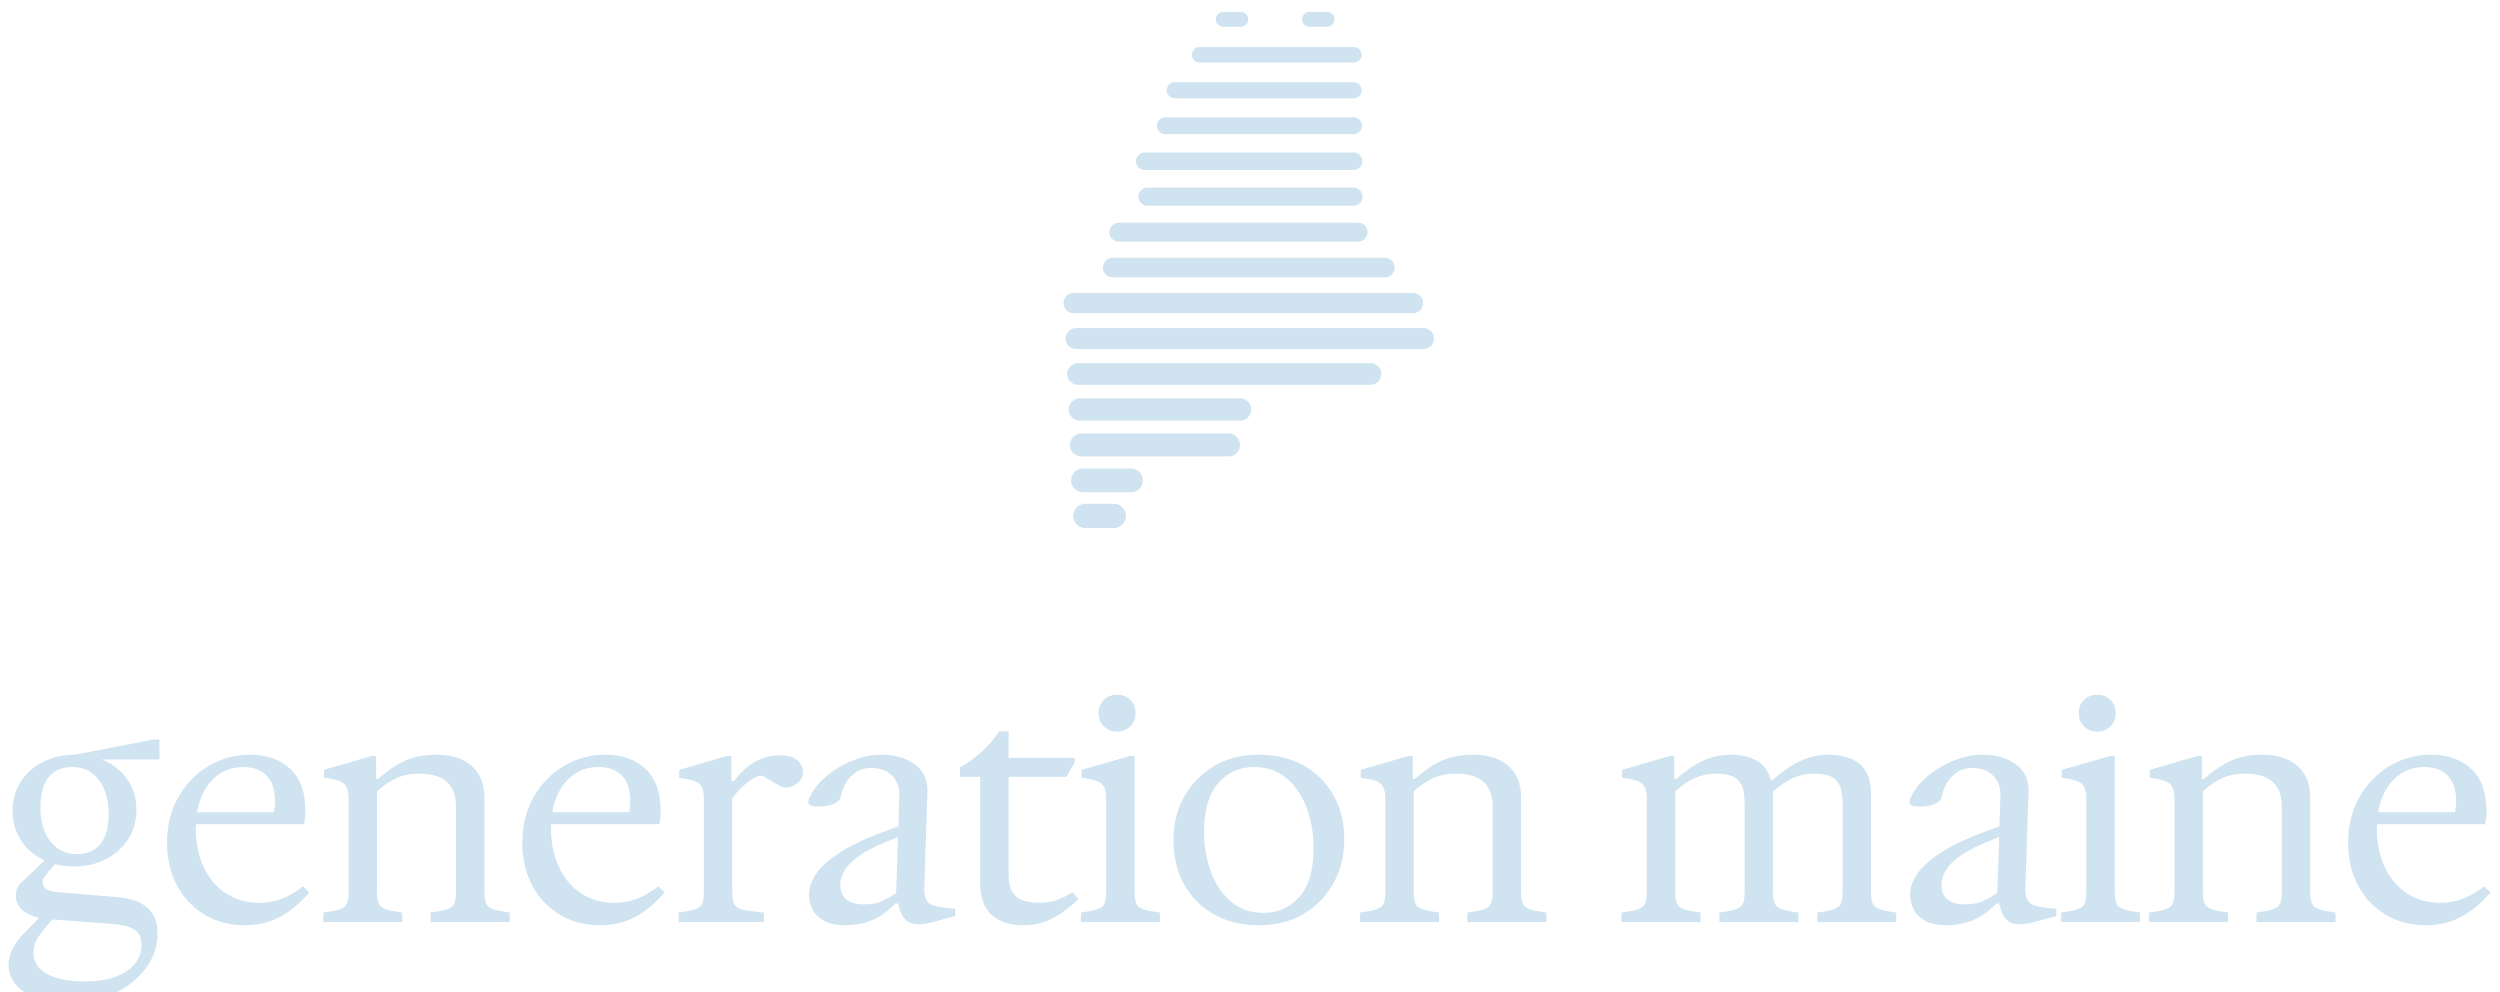
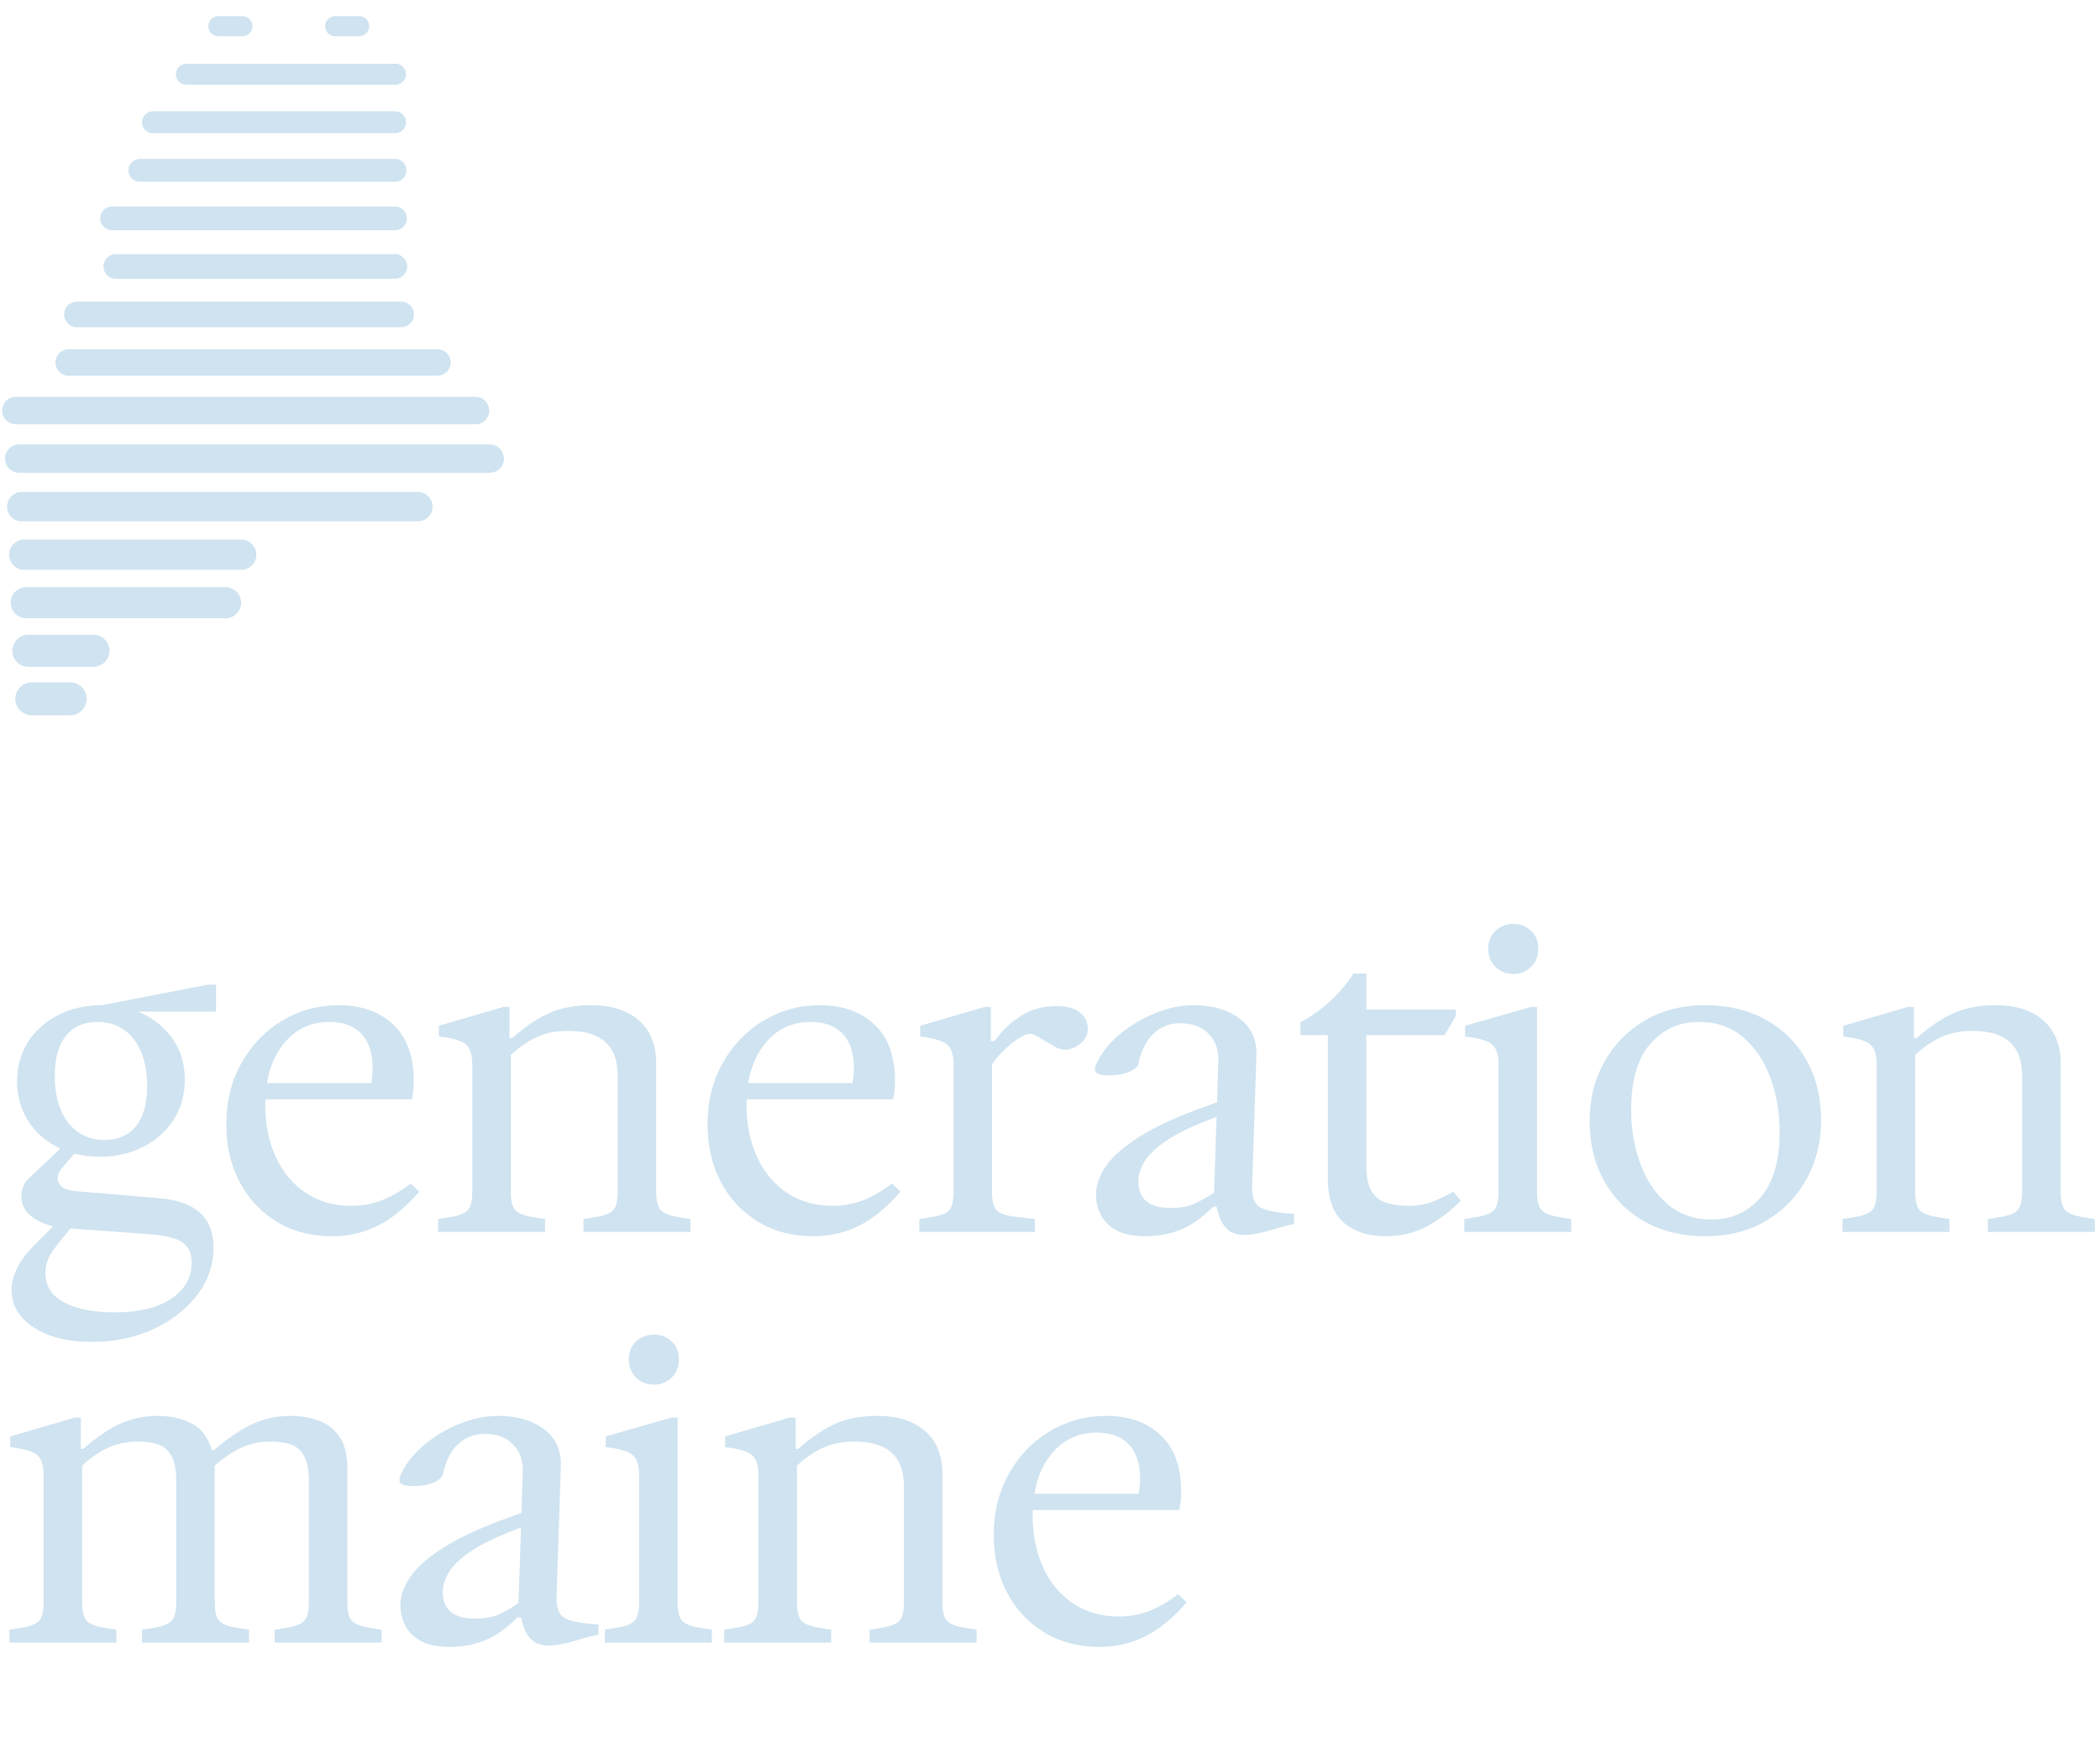
- <svg xmlns="http://www.w3.org/2000/svg" viewBox="0 0 791.7 314" width="791.7" height="314" role="img" aria-label="Generation Maine">
-   <path d="M387.36 6.12 L392.97 6.12" stroke="#CFE3F0" stroke-width="4.68" stroke-linecap="round" fill="none" />
-   <path d="M414.65 6.12 L420.26 6.12" stroke="#CFE3F0" stroke-width="4.68" stroke-linecap="round" fill="none" />
-   <path d="M379.88 17.35 L428.76 17.35" stroke="#CFE3F0" stroke-width="4.9" stroke-linecap="round" fill="none" />
-   <path d="M372.05 28.58 L428.66 28.58" stroke="#CFE3F0" stroke-width="5.11" stroke-linecap="round" fill="none" />
-   <path d="M369.01 39.82 L428.65 39.82" stroke="#CFE3F0" stroke-width="5.33" stroke-linecap="round" fill="none" />
-   <path d="M362.51 51.05 L428.66 51.05" stroke="#CFE3F0" stroke-width="5.54" stroke-linecap="round" fill="none" />
-   <path d="M363.38 62.28 L428.62 62.28" stroke="#CFE3F0" stroke-width="5.76" stroke-linecap="round" fill="none" />
-   <path d="M354.3 73.51 L430.11 73.51" stroke="#CFE3F0" stroke-width="5.98" stroke-linecap="round" fill="none" />
-   <path d="M352.37 84.74 L438.56 84.74" stroke="#CFE3F0" stroke-width="6.19" stroke-linecap="round" fill="none" />
-   <path d="M340.01 95.98 L447.47 95.98" stroke="#CFE3F0" stroke-width="6.41" stroke-linecap="round" fill="none" />
-   <path d="M340.78 107.21 L450.8 107.21" stroke="#CFE3F0" stroke-width="6.62" stroke-linecap="round" fill="none" />
-   <path d="M341.38 118.44 L434.01 118.44" stroke="#CFE3F0" stroke-width="6.84" stroke-linecap="round" fill="none" />
-   <path d="M341.96 129.67 L392.7 129.67" stroke="#CFE3F0" stroke-width="7.06" stroke-linecap="round" fill="none" />
-   <path d="M342.45 140.9 L389.04 140.9" stroke="#CFE3F0" stroke-width="7.27" stroke-linecap="round" fill="none" />
-   <path d="M342.94 152.14 L358.15 152.14" stroke="#CFE3F0" stroke-width="7.49" stroke-linecap="round" fill="none" />
-   <path d="M343.73 163.37 L352.71 163.37" stroke="#CFE3F0" stroke-width="7.7" stroke-linecap="round" fill="none" />
-   <g transform="translate(0 214)">
-     <path fill="#CFE3F0" d="M21.5 103.7Q13 103.7 7.85 100.3Q2.7 96.9 2.7 91.5Q2.7 89.4 3.85 86.75Q5 84.1 8.4 80.7L13.9 75.2L17.7 75.8Q14.3 79.7 12.45 82.25Q10.6 84.8 10.6 87.6Q10.6 92.1 14.95 94.45Q19.3 96.8 26.9 96.8Q35.3 96.8 40.05 93.6Q44.8 90.4 44.8 85.2Q44.8 81.9 42.6 80.4Q40.4 78.9 34.6 78.5L15.3 77.1Q10.7 76.7 7.85 74.75Q5 72.8 5 69.7Q5 67.1 6.8 65.4Q8.6 63.7 11.4 61.1L14.5 58.1H18.8L15.8 61.5Q14.4 63.1 13.95 63.85Q13.5 64.6 13.5 65.4Q13.5 66.7 14.55 67.5Q15.6 68.3 18 68.5L37.1 70.1Q49.9 71.1 49.9 81.6Q49.9 87.8 46.05 92.8Q42.2 97.8 35.8 100.75Q29.4 103.7 21.5 103.7ZM23.4 60.4Q17.8 60.4 13.4 58.15Q9 55.9 6.5 51.9Q4 47.9 4 42.8Q4 37.6 6.55 33.6Q9.1 29.6 13.6 27.3Q18.1 25 23.8 25L27.9 25.3Q34.7 26.5 38.95 31.1Q43.2 35.7 43.2 42.4Q43.2 47.6 40.65 51.65Q38.1 55.7 33.6 58.05Q29.1 60.4 23.4 60.4ZM24.4 56.5Q29.2 56.5 31.8 53.25Q34.4 50 34.4 43.9Q34.4 39.3 33 35.95Q31.6 32.6 29 30.75Q26.4 28.9 22.8 28.9Q18 28.9 15.4 32.15Q12.8 35.4 12.8 41.5Q12.8 46.1 14.2 49.45Q15.6 52.8 18.25 54.65Q20.9 56.5 24.4 56.5ZM23.8 26.5V25L48.6 20.2H50.5V26.5ZM77.6 79Q70.2 79 64.6 75.55Q59 72.1 55.95 66.2Q52.9 60.3 52.9 52.9Q52.9 44.8 56.45 38.5Q60 32.2 66 28.6Q72 25 79.2 25Q87.1 25 91.9 29.5Q96.7 34 96.7 42.6Q96.7 43.2 96.7 43.85Q96.7 44.5 96.5 45.6L96.3 47H60.4V43.2H86.8Q87.1 41.2 87.1 39.5Q87.1 34.5 84.5 31.7Q81.9 28.9 77 28.9Q70.3 28.9 66.15 34.2Q62 39.5 62 48.4Q62 55.1 64.45 60.45Q66.9 65.8 71.45 68.85Q76 71.9 82.2 71.9Q85.7 71.9 89 70.7Q92.3 69.5 96 66.7L98 68.6Q93.2 74.1 88.3 76.55Q83.4 79 77.6 79ZM102.4 78V75L105.4 74.5Q108.4 74 109.4 72.85Q110.4 71.7 110.4 68.6V38.8Q110.4 35.6 109 34.25Q107.6 32.9 102.6 32.3V29.8L117.7 25.4H119.1V32.7H119.7Q124.5 28.5 128.6 26.75Q132.7 25 138.2 25Q145.3 25 149.35 28.55Q153.4 32.1 153.4 38.6V68.6Q153.4 71.7 154.4 72.85Q155.4 74 158.4 74.5L161.4 75V78H136.4V75L139.4 74.5Q142.4 74 143.4 72.85Q144.4 71.7 144.4 68.6V41.6Q144.4 37.9 143.1 35.6Q141.8 33.3 139.25 32.15Q136.7 31 132.7 31Q128.8 31 125.7 32.35Q122.6 33.7 119.4 36.6V68.6Q119.4 71.7 120.4 72.85Q121.4 74 124.4 74.5L127.4 75V78ZM190.1 79Q182.7 79 177.1 75.55Q171.5 72.1 168.45 66.2Q165.4 60.3 165.4 52.9Q165.4 44.8 168.95 38.5Q172.5 32.2 178.5 28.6Q184.5 25 191.7 25Q199.6 25 204.4 29.5Q209.2 34 209.2 42.6Q209.2 43.2 209.2 43.85Q209.2 44.5 209 45.6L208.8 47H172.9V43.2H199.3Q199.6 41.2 199.6 39.5Q199.6 34.5 197 31.7Q194.4 28.9 189.5 28.9Q182.8 28.9 178.65 34.2Q174.5 39.5 174.5 48.4Q174.5 55.1 176.95 60.45Q179.4 65.8 183.95 68.85Q188.5 71.9 194.7 71.9Q198.2 71.9 201.5 70.7Q204.8 69.5 208.5 66.7L210.5 68.6Q205.7 74.1 200.8 76.55Q195.9 79 190.1 79ZM214.9 78V75L217.9 74.5Q221 74 221.95 72.85Q222.9 71.7 222.9 68.6V38.8Q222.9 35.4 221.35 34.15Q219.8 32.9 215.1 32.3V29.8L230.2 25.4H231.6V33.4H232.5Q235 29.8 238.65 27.5Q242.3 25.2 247 25.2Q250.6 25.2 252.45 26.7Q254.3 28.2 254.3 30.6Q254.3 32.2 253.05 33.5Q251.8 34.8 250.1 35.25Q248.4 35.7 246.8 34.8L242 32Q240.8 31.3 239.1 32.2Q237.4 33.1 235.75 34.55Q234.1 36 233 37.35Q231.9 38.7 231.9 38.9V68.6Q231.9 71.7 232.9 72.85Q233.9 74 236.9 74.4L241.9 75V78ZM267.9 79Q263.4 79 260.85 77.55Q258.3 76.1 257.25 73.85Q256.2 71.6 256.2 69.3Q256.2 65.9 258.65 62.45Q261.1 59 266.75 55.5Q272.4 52 282 48.6L284.5 47.7L284.8 37.8Q284.9 34.1 282.5 31.65Q280.1 29.2 275.8 29.2Q272.4 29.2 269.8 31.5Q267.2 33.8 266.1 38.7Q265.9 39.7 264.05 40.55Q262.2 41.4 259.2 41.4Q257.5 41.4 256.6 41Q255.7 40.6 256.1 39.2Q257.7 35.3 261.4 32.1Q265.1 28.9 269.8 26.95Q274.5 25 279.1 25Q285.6 25 289.75 28.1Q293.9 31.2 293.7 36.8L292.7 67.3Q292.6 71.2 294.65 72.3Q296.7 73.4 302.5 73.8V76.1L299 77Q295.8 78 293.95 78.35Q292.1 78.7 291.1 78.7Q288.4 78.7 287.05 77.5Q285.7 76.3 285.15 74.7Q284.6 73.1 284.4 72.1H283.6Q279.3 76.3 275.55 77.65Q271.8 79 267.9 79ZM273.6 72.4Q277.2 72.4 279.55 71.25Q281.9 70.1 283.8 68.8L284.4 51.1L283.6 51.4Q276.4 54.1 272.6 56.7Q268.8 59.3 267.45 61.7Q266.1 64.1 266.1 66.1Q266.1 72.4 273.6 72.4ZM323.9 79Q317.8 79 314.1 75.8Q310.4 72.6 310.4 65.4V32H304V29Q311.8 24.7 316.4 17.6H319.4V25.8V28.7V62.7Q319.4 66.6 320.7 68.6Q322 70.6 324.25 71.25Q326.5 71.9 329.1 71.9Q332.5 71.9 335 70.9Q337.5 69.9 339.7 68.6L341.5 70.7Q338.4 73.9 334 76.45Q329.6 79 323.9 79ZM315 32V26H340.3V27.5L337.7 32ZM342.3 78V75L345.3 74.5Q348.3 74 349.3 72.85Q350.3 71.7 350.3 68.6V38.8Q350.3 35.6 348.9 34.25Q347.5 32.9 342.5 32.3V29.8L357.9 25.4H359.3V68.6Q359.3 71.7 360.3 72.85Q361.3 74 364.3 74.5L367.3 75V78ZM353.8 17.7Q351.3 17.7 349.6 16.05Q347.9 14.4 347.9 11.8Q347.9 9.2 349.6 7.6Q351.3 6 353.8 6Q356.2 6 357.9 7.6Q359.6 9.2 359.6 11.8Q359.6 14.4 357.9 16.05Q356.2 17.7 353.8 17.7ZM398.6 79Q390.6 79 384.5 75.6Q378.4 72.2 375 66.1Q371.6 60 371.6 52Q371.6 44.4 375 38.3Q378.4 32.2 384.45 28.6Q390.5 25 398.6 25Q406.7 25 412.8 28.4Q418.9 31.8 422.3 37.85Q425.7 43.9 425.7 51.9Q425.7 59.5 422.3 65.65Q418.9 71.8 412.85 75.4Q406.8 79 398.6 79ZM400.2 75.1Q407 75.1 411.5 70Q416 64.9 416 54.6Q416 47.8 413.85 41.95Q411.7 36.1 407.5 32.5Q403.3 28.9 397.1 28.9Q390.3 28.9 385.8 34Q381.3 39.1 381.3 49.5Q381.3 56.2 383.45 62.05Q385.6 67.9 389.8 71.5Q394 75.1 400.2 75.1ZM430.7 78V75L433.7 74.5Q436.7 74 437.7 72.85Q438.7 71.7 438.7 68.6V38.8Q438.7 35.6 437.3 34.25Q435.9 32.9 430.9 32.3V29.8L446 25.4H447.4V32.7H448Q452.8 28.5 456.9 26.75Q461 25 466.5 25Q473.6 25 477.65 28.55Q481.7 32.1 481.7 38.6V68.6Q481.7 71.7 482.7 72.85Q483.7 74 486.7 74.5L489.7 75V78H464.7V75L467.7 74.5Q470.7 74 471.7 72.85Q472.7 71.7 472.7 68.6V41.6Q472.7 37.9 471.4 35.6Q470.1 33.3 467.55 32.15Q465 31 461 31Q457.1 31 454 32.35Q450.9 33.7 447.7 36.6V68.6Q447.7 71.7 448.7 72.85Q449.7 74 452.7 74.5L455.7 75V78ZM513.5 78V75L516.5 74.5Q519.5 74 520.5 72.85Q521.5 71.7 521.5 68.6V38.8Q521.5 35.6 520.1 34.25Q518.7 32.9 513.7 32.3V29.8L528.8 25.4H530.2V32.7H530.8Q535.6 28.5 539.6 26.75Q543.6 25 548.2 25Q552.6 25 556.05 26.75Q559.5 28.5 560.8 33H561.3Q566.5 28.6 570.55 26.8Q574.6 25 579.2 25Q582.9 25 585.9 26.15Q588.9 27.3 590.7 29.95Q592.5 32.6 592.5 37.3V68.6Q592.5 71.7 593.5 72.85Q594.5 74 597.5 74.5L600.5 75V78H575.5V75L578.5 74.5Q581.5 74 582.5 72.85Q583.5 71.7 583.5 68.6V40.3Q583.5 36.3 582.35 34.3Q581.2 32.3 579.2 31.65Q577.2 31 574.6 31Q570.9 31 567.9 32.35Q564.9 33.7 561.5 36.6V68.6Q561.5 71.7 562.5 72.85Q563.5 74 566.5 74.5L569.5 75V78H544.5V75L547.5 74.5Q550.5 74 551.5 72.85Q552.5 71.7 552.5 68.6V40.3Q552.5 36.3 551.35 34.3Q550.2 32.3 548.2 31.65Q546.2 31 543.6 31Q539.9 31 536.8 32.35Q533.7 33.7 530.5 36.6V68.6Q530.5 71.7 531.5 72.85Q532.5 74 535.5 74.5L538.5 75V78ZM616.6 79Q612.1 79 609.55 77.55Q607 76.1 605.95 73.85Q604.9 71.6 604.9 69.3Q604.9 65.9 607.35 62.45Q609.8 59 615.45 55.5Q621.1 52 630.7 48.6L633.2 47.7L633.5 37.8Q633.6 34.1 631.2 31.65Q628.8 29.2 624.5 29.2Q621.1 29.2 618.5 31.5Q615.9 33.8 614.8 38.7Q614.6 39.7 612.75 40.55Q610.9 41.4 607.9 41.4Q606.2 41.4 605.3 41Q604.4 40.6 604.8 39.2Q606.4 35.3 610.1 32.1Q613.8 28.9 618.5 26.95Q623.2 25 627.8 25Q634.3 25 638.45 28.1Q642.6 31.2 642.4 36.8L641.4 67.3Q641.3 71.2 643.35 72.3Q645.4 73.4 651.2 73.8V76.1L647.7 77Q644.5 78 642.65 78.35Q640.8 78.7 639.8 78.7Q637.1 78.7 635.75 77.5Q634.4 76.3 633.85 74.7Q633.3 73.1 633.1 72.1H632.3Q628 76.3 624.25 77.65Q620.5 79 616.6 79ZM622.3 72.4Q625.9 72.4 628.25 71.25Q630.6 70.1 632.5 68.8L633.1 51.1L632.3 51.4Q625.1 54.1 621.3 56.7Q617.5 59.3 616.15 61.7Q614.8 64.1 614.8 66.1Q614.8 72.4 622.3 72.4ZM652.7 78V75L655.7 74.5Q658.7 74 659.7 72.85Q660.7 71.7 660.7 68.6V38.8Q660.7 35.6 659.3 34.25Q657.9 32.9 652.9 32.3V29.8L668.3 25.4H669.7V68.6Q669.7 71.7 670.7 72.85Q671.7 74 674.7 74.5L677.7 75V78ZM664.2 17.7Q661.7 17.7 660 16.05Q658.3 14.4 658.3 11.8Q658.3 9.2 660 7.6Q661.7 6 664.2 6Q666.6 6 668.3 7.6Q670 9.2 670 11.8Q670 14.4 668.3 16.05Q666.6 17.7 664.2 17.7ZM680.6 78V75L683.6 74.5Q686.6 74 687.6 72.85Q688.6 71.7 688.6 68.6V38.8Q688.6 35.6 687.2 34.25Q685.8 32.9 680.8 32.3V29.8L695.9 25.4H697.3V32.7H697.9Q702.7 28.5 706.8 26.75Q710.9 25 716.4 25Q723.5 25 727.55 28.55Q731.6 32.1 731.6 38.6V68.6Q731.6 71.7 732.6 72.85Q733.6 74 736.6 74.5L739.6 75V78H714.6V75L717.6 74.5Q720.6 74 721.6 72.85Q722.6 71.7 722.6 68.6V41.6Q722.6 37.9 721.3 35.6Q720 33.3 717.45 32.15Q714.9 31 710.9 31Q707 31 703.9 32.35Q700.8 33.7 697.6 36.6V68.6Q697.6 71.7 698.6 72.85Q699.6 74 702.6 74.5L705.6 75V78ZM768.3 79Q760.9 79 755.3 75.55Q749.7 72.1 746.65 66.2Q743.6 60.3 743.6 52.9Q743.6 44.8 747.15 38.5Q750.7 32.2 756.7 28.6Q762.7 25 769.9 25Q777.8 25 782.6 29.5Q787.4 34 787.4 42.6Q787.4 43.2 787.4 43.85Q787.4 44.5 787.2 45.6L787 47H751.1V43.2H777.5Q777.8 41.2 777.8 39.5Q777.8 34.5 775.2 31.7Q772.6 28.9 767.7 28.9Q761 28.9 756.85 34.2Q752.7 39.5 752.7 48.4Q752.7 55.1 755.15 60.45Q757.6 65.8 762.15 68.85Q766.7 71.9 772.9 71.9Q776.4 71.9 779.7 70.7Q783 69.5 786.7 66.7L788.7 68.6Q783.9 74.1 779 76.55Q774.1 79 768.3 79Z" />
+ <svg xmlns="http://www.w3.org/2000/svg" viewBox="0 0 490.9 406" width="490.9" height="406" role="img" aria-label="Generation Maine">
+   <path d="M51.05 6.12 L56.66 6.12" stroke="#CFE3F0" stroke-width="4.68" stroke-linecap="round" fill="none" />
+   <path d="M78.34 6.12 L83.95 6.12" stroke="#CFE3F0" stroke-width="4.68" stroke-linecap="round" fill="none" />
+   <path d="M43.57 17.35 L92.45 17.35" stroke="#CFE3F0" stroke-width="4.9" stroke-linecap="round" fill="none" />
+   <path d="M35.74 28.58 L92.35 28.58" stroke="#CFE3F0" stroke-width="5.11" stroke-linecap="round" fill="none" />
+   <path d="M32.7 39.82 L92.34 39.82" stroke="#CFE3F0" stroke-width="5.33" stroke-linecap="round" fill="none" />
+   <path d="M26.2 51.05 L92.35 51.05" stroke="#CFE3F0" stroke-width="5.54" stroke-linecap="round" fill="none" />
+   <path d="M27.07 62.28 L92.3 62.28" stroke="#CFE3F0" stroke-width="5.76" stroke-linecap="round" fill="none" />
+   <path d="M17.98 73.51 L93.79 73.51" stroke="#CFE3F0" stroke-width="5.98" stroke-linecap="round" fill="none" />
+   <path d="M16.06 84.74 L102.25 84.74" stroke="#CFE3F0" stroke-width="6.19" stroke-linecap="round" fill="none" />
+   <path d="M3.7 95.98 L111.16 95.98" stroke="#CFE3F0" stroke-width="6.41" stroke-linecap="round" fill="none" />
+   <path d="M4.47 107.21 L114.49 107.21" stroke="#CFE3F0" stroke-width="6.62" stroke-linecap="round" fill="none" />
+   <path d="M5.07 118.44 L97.7 118.44" stroke="#CFE3F0" stroke-width="6.84" stroke-linecap="round" fill="none" />
+   <path d="M5.65 129.67 L56.39 129.67" stroke="#CFE3F0" stroke-width="7.06" stroke-linecap="round" fill="none" />
+   <path d="M6.14 140.9 L52.73 140.9" stroke="#CFE3F0" stroke-width="7.27" stroke-linecap="round" fill="none" />
+   <path d="M6.63 152.14 L21.84 152.14" stroke="#CFE3F0" stroke-width="7.49" stroke-linecap="round" fill="none" />
+   <path d="M7.42 163.37 L16.4 163.37" stroke="#CFE3F0" stroke-width="7.7" stroke-linecap="round" fill="none" />
+   <g transform="translate(0 210)">
+     <path fill="#CFE3F0" d="M21.5 103.7Q13 103.7 7.85 100.3Q2.7 96.9 2.7 91.5Q2.7 89.4 3.85 86.75Q5 84.1 8.4 80.7L13.9 75.2L17.7 75.8Q14.3 79.7 12.45 82.25Q10.6 84.8 10.6 87.6Q10.6 92.1 14.95 94.45Q19.3 96.8 26.9 96.8Q35.3 96.8 40.05 93.6Q44.8 90.4 44.8 85.2Q44.8 81.9 42.6 80.4Q40.4 78.9 34.6 78.5L15.3 77.1Q10.7 76.7 7.85 74.75Q5 72.8 5 69.7Q5 67.1 6.8 65.4Q8.6 63.7 11.4 61.1L14.5 58.1H18.8L15.8 61.5Q14.4 63.1 13.95 63.85Q13.5 64.6 13.5 65.4Q13.5 66.7 14.55 67.5Q15.6 68.3 18 68.5L37.1 70.1Q49.9 71.1 49.9 81.6Q49.9 87.8 46.05 92.8Q42.2 97.8 35.8 100.75Q29.4 103.7 21.5 103.7ZM23.4 60.4Q17.8 60.4 13.4 58.15Q9 55.9 6.5 51.9Q4 47.9 4 42.8Q4 37.6 6.55 33.6Q9.1 29.6 13.6 27.3Q18.1 25 23.8 25L27.9 25.3Q34.7 26.5 38.95 31.1Q43.2 35.7 43.2 42.4Q43.2 47.6 40.65 51.65Q38.1 55.7 33.6 58.05Q29.1 60.4 23.4 60.4ZM24.4 56.5Q29.2 56.5 31.8 53.25Q34.4 50 34.4 43.9Q34.4 39.3 33 35.95Q31.6 32.6 29 30.75Q26.4 28.9 22.8 28.9Q18 28.9 15.4 32.15Q12.8 35.4 12.8 41.5Q12.8 46.1 14.2 49.45Q15.6 52.8 18.25 54.65Q20.9 56.5 24.4 56.5ZM23.8 26.5V25L48.6 20.2H50.5V26.5ZM77.6 79Q70.2 79 64.6 75.55Q59 72.1 55.95 66.2Q52.9 60.3 52.9 52.9Q52.9 44.8 56.45 38.5Q60 32.2 66 28.6Q72 25 79.2 25Q87.1 25 91.9 29.5Q96.7 34 96.7 42.6Q96.7 43.2 96.7 43.85Q96.7 44.5 96.5 45.6L96.3 47H60.4V43.2H86.8Q87.1 41.2 87.1 39.5Q87.1 34.5 84.5 31.7Q81.9 28.9 77 28.9Q70.3 28.9 66.15 34.2Q62 39.5 62 48.4Q62 55.1 64.45 60.45Q66.9 65.8 71.45 68.85Q76 71.9 82.2 71.9Q85.7 71.9 89 70.7Q92.3 69.5 96 66.7L98 68.6Q93.2 74.1 88.3 76.55Q83.4 79 77.6 79ZM102.4 78V75L105.4 74.5Q108.4 74 109.4 72.85Q110.4 71.7 110.4 68.6V38.8Q110.4 35.6 109 34.25Q107.6 32.9 102.6 32.3V29.8L117.7 25.4H119.1V32.7H119.7Q124.5 28.5 128.6 26.75Q132.7 25 138.2 25Q145.3 25 149.35 28.55Q153.4 32.1 153.4 38.6V68.6Q153.4 71.7 154.4 72.85Q155.4 74 158.4 74.5L161.4 75V78H136.4V75L139.4 74.5Q142.4 74 143.4 72.85Q144.4 71.7 144.4 68.6V41.6Q144.4 37.9 143.1 35.6Q141.8 33.3 139.25 32.15Q136.7 31 132.7 31Q128.8 31 125.7 32.35Q122.6 33.7 119.4 36.6V68.6Q119.4 71.7 120.4 72.85Q121.4 74 124.4 74.5L127.4 75V78ZM190.1 79Q182.7 79 177.1 75.55Q171.5 72.1 168.45 66.2Q165.4 60.3 165.4 52.9Q165.4 44.8 168.95 38.5Q172.5 32.2 178.5 28.6Q184.5 25 191.7 25Q199.6 25 204.4 29.5Q209.2 34 209.2 42.6Q209.2 43.2 209.2 43.85Q209.2 44.5 209 45.6L208.8 47H172.9V43.2H199.3Q199.6 41.2 199.6 39.5Q199.6 34.5 197 31.7Q194.4 28.9 189.5 28.9Q182.8 28.9 178.65 34.2Q174.5 39.5 174.5 48.4Q174.5 55.1 176.95 60.45Q179.4 65.8 183.95 68.85Q188.5 71.9 194.7 71.9Q198.2 71.9 201.5 70.7Q204.8 69.5 208.5 66.7L210.5 68.6Q205.7 74.1 200.8 76.55Q195.9 79 190.1 79ZM214.9 78V75L217.9 74.5Q221 74 221.95 72.85Q222.9 71.7 222.9 68.6V38.8Q222.9 35.4 221.35 34.15Q219.8 32.9 215.1 32.3V29.8L230.2 25.4H231.6V33.4H232.5Q235 29.8 238.65 27.5Q242.3 25.2 247 25.2Q250.6 25.2 252.45 26.7Q254.3 28.2 254.3 30.6Q254.3 32.2 253.05 33.5Q251.8 34.8 250.1 35.25Q248.4 35.7 246.8 34.8L242 32Q240.8 31.3 239.1 32.2Q237.4 33.1 235.75 34.55Q234.1 36 233 37.35Q231.9 38.7 231.9 38.9V68.6Q231.9 71.7 232.9 72.85Q233.9 74 236.9 74.4L241.9 75V78ZM267.9 79Q263.4 79 260.85 77.55Q258.3 76.1 257.25 73.85Q256.2 71.6 256.2 69.3Q256.2 65.9 258.65 62.45Q261.1 59 266.75 55.5Q272.4 52 282 48.6L284.5 47.7L284.8 37.8Q284.9 34.1 282.5 31.65Q280.1 29.2 275.8 29.2Q272.4 29.2 269.8 31.5Q267.2 33.8 266.1 38.7Q265.9 39.7 264.05 40.55Q262.2 41.4 259.2 41.4Q257.5 41.4 256.6 41Q255.7 40.6 256.1 39.2Q257.7 35.3 261.4 32.1Q265.1 28.9 269.8 26.95Q274.5 25 279.1 25Q285.6 25 289.75 28.1Q293.9 31.2 293.7 36.8L292.7 67.3Q292.6 71.2 294.65 72.3Q296.7 73.4 302.5 73.8V76.1L299 77Q295.8 78 293.95 78.35Q292.1 78.7 291.1 78.7Q288.4 78.7 287.05 77.5Q285.7 76.3 285.15 74.7Q284.6 73.1 284.4 72.1H283.6Q279.3 76.3 275.55 77.65Q271.8 79 267.9 79ZM273.6 72.4Q277.2 72.4 279.55 71.25Q281.9 70.1 283.8 68.8L284.4 51.1L283.6 51.4Q276.4 54.1 272.6 56.7Q268.8 59.3 267.45 61.7Q266.1 64.1 266.1 66.1Q266.1 72.4 273.6 72.4ZM323.9 79Q317.8 79 314.1 75.8Q310.4 72.6 310.4 65.4V32H304V29Q311.8 24.7 316.4 17.6H319.4V25.8V28.7V62.7Q319.4 66.6 320.7 68.6Q322 70.6 324.25 71.25Q326.5 71.9 329.1 71.9Q332.5 71.9 335 70.9Q337.5 69.9 339.7 68.6L341.5 70.7Q338.4 73.9 334 76.45Q329.6 79 323.9 79ZM315 32V26H340.3V27.5L337.7 32ZM342.3 78V75L345.3 74.5Q348.3 74 349.3 72.85Q350.3 71.7 350.3 68.6V38.8Q350.3 35.6 348.9 34.25Q347.5 32.9 342.5 32.3V29.8L357.9 25.4H359.3V68.6Q359.3 71.7 360.3 72.85Q361.3 74 364.3 74.5L367.3 75V78ZM353.8 17.7Q351.3 17.7 349.6 16.05Q347.9 14.4 347.9 11.8Q347.9 9.2 349.6 7.6Q351.3 6 353.8 6Q356.2 6 357.9 7.6Q359.6 9.2 359.6 11.8Q359.6 14.4 357.9 16.05Q356.2 17.7 353.8 17.7ZM398.6 79Q390.6 79 384.5 75.6Q378.4 72.2 375 66.1Q371.6 60 371.6 52Q371.6 44.4 375 38.3Q378.4 32.2 384.45 28.6Q390.5 25 398.6 25Q406.7 25 412.8 28.4Q418.9 31.8 422.3 37.85Q425.7 43.9 425.7 51.9Q425.7 59.5 422.3 65.65Q418.9 71.8 412.85 75.4Q406.8 79 398.6 79ZM400.2 75.1Q407 75.1 411.5 70Q416 64.9 416 54.6Q416 47.8 413.85 41.95Q411.7 36.1 407.5 32.5Q403.3 28.9 397.1 28.9Q390.3 28.9 385.8 34Q381.3 39.1 381.3 49.5Q381.3 56.2 383.45 62.05Q385.6 67.9 389.8 71.5Q394 75.1 400.2 75.1ZM430.7 78V75L433.7 74.5Q436.7 74 437.7 72.85Q438.7 71.7 438.7 68.6V38.8Q438.7 35.6 437.3 34.25Q435.9 32.9 430.9 32.3V29.8L446 25.4H447.4V32.7H448Q452.8 28.5 456.9 26.75Q461 25 466.5 25Q473.6 25 477.65 28.55Q481.7 32.1 481.7 38.6V68.6Q481.7 71.7 482.7 72.85Q483.7 74 486.7 74.5L489.7 75V78H464.7V75L467.7 74.5Q470.7 74 471.7 72.85Q472.7 71.7 472.7 68.6V41.6Q472.7 37.9 471.4 35.6Q470.1 33.3 467.55 32.15Q465 31 461 31Q457.1 31 454 32.35Q450.9 33.7 447.7 36.6V68.6Q447.7 71.7 448.7 72.85Q449.7 74 452.7 74.5L455.7 75V78Z" />
+     <path fill="#CFE3F0" d="M2.2 174V171L5.2 170.5Q8.2 170 9.2 168.85Q10.2 167.7 10.2 164.6V134.8Q10.2 131.6 8.8 130.25Q7.4 128.9 2.4 128.3V125.8L17.5 121.4H18.9V128.7H19.5Q24.3 124.5 28.3 122.75Q32.3 121 36.9 121Q41.3 121 44.75 122.75Q48.2 124.5 49.5 129H50Q55.2 124.6 59.25 122.8Q63.3 121 67.9 121Q71.6 121 74.6 122.15Q77.6 123.3 79.4 125.95Q81.2 128.6 81.2 133.3V164.6Q81.2 167.7 82.2 168.85Q83.2 170 86.2 170.5L89.2 171V174H64.2V171L67.2 170.5Q70.2 170 71.2 168.85Q72.2 167.7 72.2 164.6V136.3Q72.2 132.3 71.05 130.3Q69.9 128.3 67.9 127.65Q65.9 127 63.3 127Q59.6 127 56.6 128.35Q53.6 129.7 50.2 132.6V164.6Q50.2 167.7 51.2 168.85Q52.2 170 55.2 170.5L58.2 171V174H33.2V171L36.2 170.5Q39.2 170 40.2 168.85Q41.2 167.7 41.2 164.6V136.3Q41.2 132.3 40.05 130.3Q38.9 128.3 36.9 127.65Q34.9 127 32.3 127Q28.6 127 25.5 128.35Q22.4 129.7 19.2 132.6V164.6Q19.2 167.7 20.2 168.85Q21.2 170 24.2 170.5L27.2 171V174ZM105.3 175Q100.8 175 98.25 173.55Q95.7 172.1 94.65 169.85Q93.6 167.6 93.6 165.3Q93.6 161.9 96.05 158.45Q98.5 155 104.15 151.5Q109.8 148 119.4 144.6L121.9 143.7L122.2 133.8Q122.3 130.1 119.9 127.65Q117.5 125.2 113.2 125.2Q109.8 125.2 107.2 127.5Q104.6 129.8 103.5 134.7Q103.3 135.7 101.45 136.55Q99.6 137.4 96.6 137.4Q94.9 137.4 94 137Q93.1 136.6 93.5 135.2Q95.1 131.3 98.8 128.1Q102.5 124.9 107.2 122.95Q111.9 121 116.5 121Q123 121 127.15 124.1Q131.3 127.2 131.1 132.8L130.1 163.3Q130 167.2 132.05 168.3Q134.1 169.4 139.9 169.8V172.1L136.4 173Q133.2 174 131.35 174.35Q129.5 174.7 128.5 174.7Q125.8 174.7 124.45 173.5Q123.1 172.3 122.55 170.7Q122 169.1 121.8 168.1H121Q116.7 172.3 112.95 173.65Q109.2 175 105.3 175ZM111 168.4Q114.6 168.4 116.95 167.25Q119.3 166.1 121.2 164.8L121.8 147.1L121 147.4Q113.8 150.1 110 152.7Q106.2 155.3 104.85 157.7Q103.5 160.1 103.5 162.1Q103.5 168.4 111 168.4ZM141.4 174V171L144.4 170.5Q147.4 170 148.4 168.85Q149.4 167.7 149.4 164.6V134.8Q149.4 131.6 148 130.25Q146.6 128.9 141.6 128.3V125.8L157 121.4H158.4V164.6Q158.4 167.7 159.4 168.85Q160.4 170 163.4 170.5L166.4 171V174ZM152.9 113.7Q150.4 113.7 148.7 112.05Q147 110.4 147 107.8Q147 105.2 148.7 103.6Q150.4 102 152.9 102Q155.3 102 157 103.6Q158.7 105.2 158.7 107.8Q158.7 110.4 157 112.05Q155.3 113.7 152.9 113.7ZM169.3 174V171L172.3 170.5Q175.3 170 176.3 168.85Q177.3 167.7 177.3 164.6V134.8Q177.3 131.6 175.9 130.25Q174.5 128.9 169.5 128.3V125.8L184.6 121.4H186V128.7H186.6Q191.4 124.5 195.5 122.75Q199.6 121 205.1 121Q212.2 121 216.25 124.55Q220.3 128.1 220.3 134.6V164.6Q220.3 167.7 221.3 168.85Q222.3 170 225.3 170.5L228.3 171V174H203.3V171L206.3 170.5Q209.3 170 210.3 168.85Q211.3 167.7 211.3 164.6V137.6Q211.3 133.9 210 131.6Q208.7 129.3 206.15 128.15Q203.6 127 199.6 127Q195.7 127 192.6 128.35Q189.5 129.7 186.3 132.6V164.6Q186.3 167.7 187.3 168.85Q188.3 170 191.3 170.5L194.3 171V174ZM257 175Q249.6 175 244 171.55Q238.4 168.1 235.35 162.2Q232.3 156.3 232.3 148.9Q232.3 140.8 235.85 134.5Q239.4 128.2 245.4 124.6Q251.4 121 258.6 121Q266.5 121 271.3 125.5Q276.1 130 276.1 138.6Q276.1 139.2 276.1 139.85Q276.1 140.5 275.9 141.6L275.7 143H239.8V139.2H266.2Q266.5 137.2 266.5 135.5Q266.5 130.5 263.9 127.7Q261.3 124.9 256.4 124.9Q249.7 124.9 245.55 130.2Q241.4 135.5 241.4 144.4Q241.4 151.1 243.85 156.45Q246.3 161.8 250.85 164.85Q255.4 167.9 261.6 167.9Q265.1 167.9 268.4 166.7Q271.7 165.5 275.4 162.7L277.4 164.6Q272.6 170.1 267.7 172.55Q262.8 175 257 175Z" />
  </g>
</svg>
